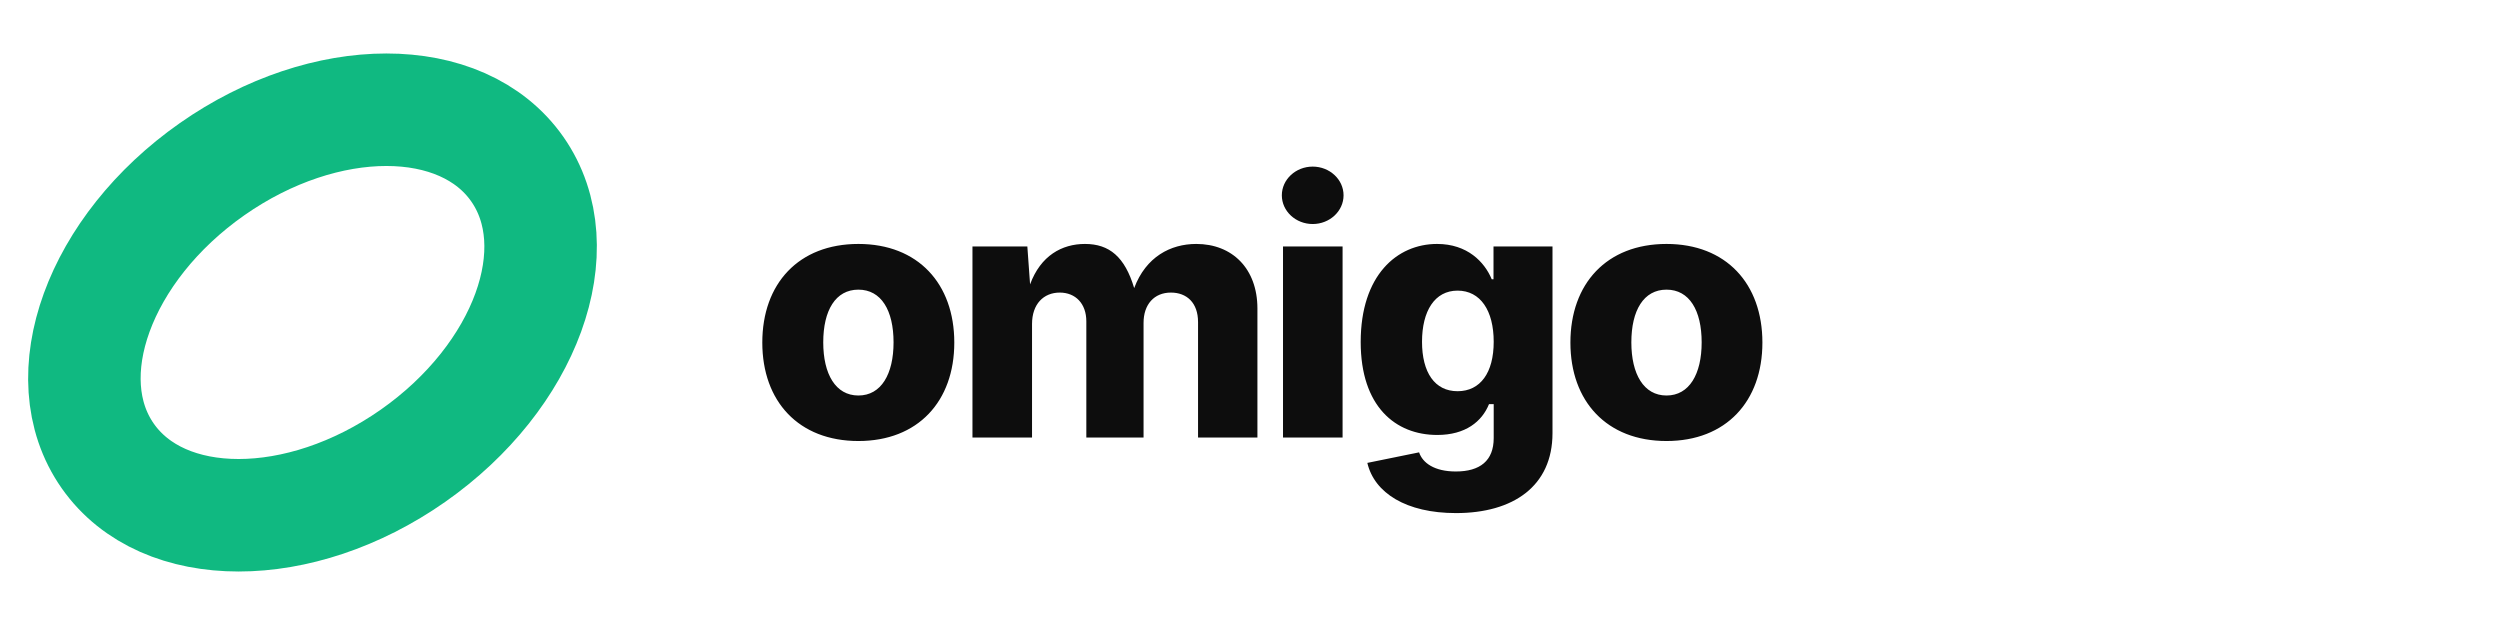
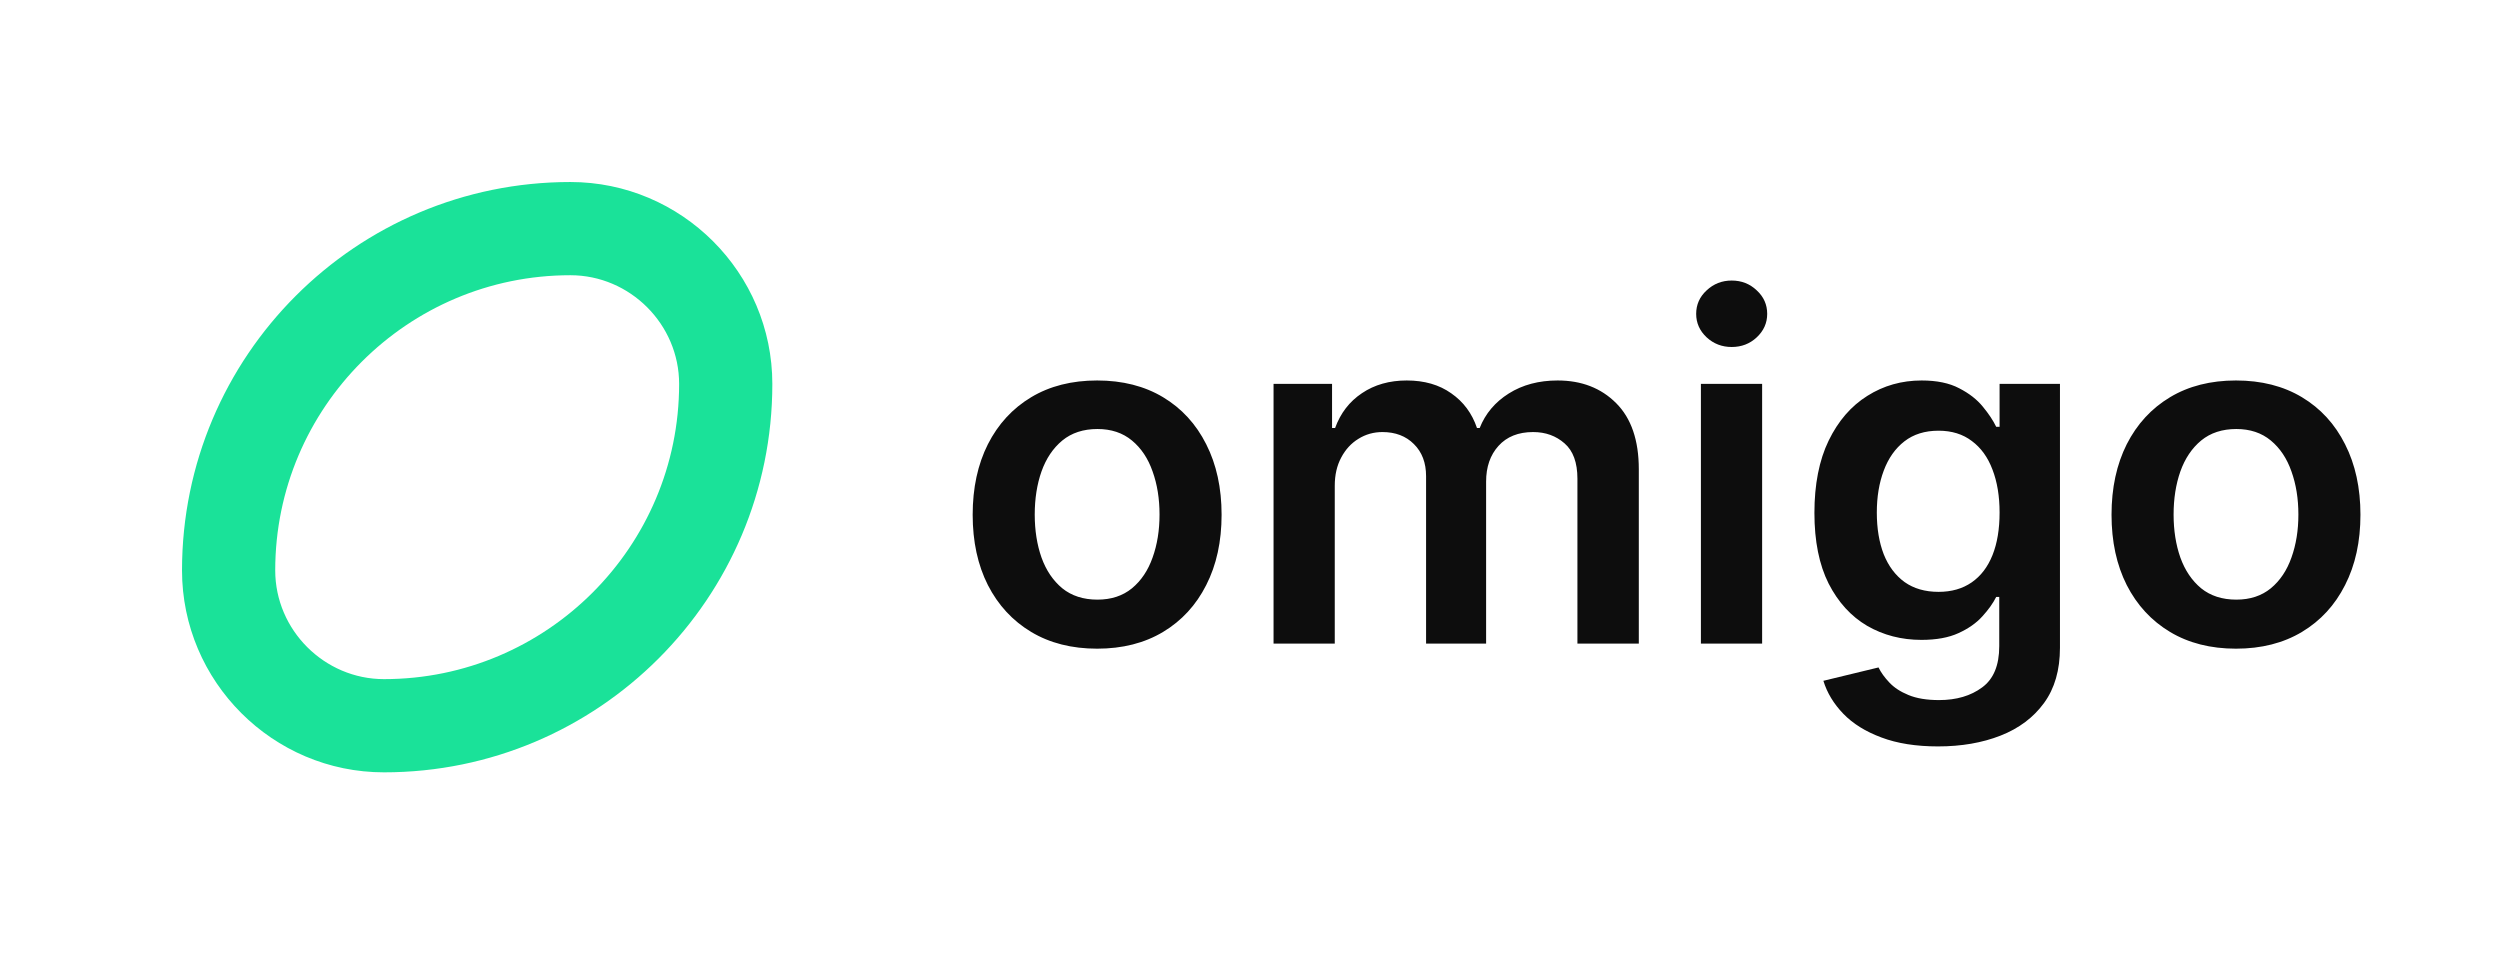
- <svg xmlns="http://www.w3.org/2000/svg" viewBox="0 0 200 50" width="100%" height="100%">
-   <ellipse cx="25" cy="25" rx="20" ry="14" fill="none" stroke="#10B981" stroke-width="9" transform="rotate(-35 25 25)" />
-   <text x="60" y="35" font-family="Inter, system-ui, -apple-system, sans-serif" font-weight="800" font-size="28" fill="#0d0d0d" letter-spacing="-0.04em">omigo</text>
+ <svg xmlns="http://www.w3.org/2000/svg" width="336" height="128" viewBox="0 0 336 128" fill="none">
+   <path d="M51.605 103.802C36.656 103.802 24.463 91.609 24.463 76.659C24.463 47.847 47.847 24.463 76.659 24.463C91.609 24.463 103.802 36.656 103.802 51.605C103.802 80.418 80.418 103.802 51.605 103.802ZM76.659 36.99C54.779 36.99 36.99 54.779 36.99 76.659C36.99 84.677 43.588 91.275 51.605 91.275C73.486 91.275 91.275 73.486 91.275 51.605C91.275 43.588 84.677 36.99 76.659 36.99Z" fill="#1AE299" />
+   <path d="M147.455 87.182C144.045 87.182 141.091 86.432 138.591 84.932C136.091 83.432 134.152 81.333 132.773 78.636C131.409 75.939 130.727 72.788 130.727 69.182C130.727 65.576 131.409 62.417 132.773 59.705C134.152 56.992 136.091 54.886 138.591 53.386C141.091 51.886 144.045 51.136 147.455 51.136C150.864 51.136 153.818 51.886 156.318 53.386C158.818 54.886 160.75 56.992 162.114 59.705C163.492 62.417 164.182 65.576 164.182 69.182C164.182 72.788 163.492 75.939 162.114 78.636C160.75 81.333 158.818 83.432 156.318 84.932C153.818 86.432 150.864 87.182 147.455 87.182ZM147.5 80.591C149.348 80.591 150.894 80.083 152.136 79.068C153.379 78.038 154.303 76.659 154.909 74.932C155.53 73.204 155.841 71.28 155.841 69.159C155.841 67.023 155.53 65.091 154.909 63.364C154.303 61.621 153.379 60.235 152.136 59.205C150.894 58.174 149.348 57.659 147.5 57.659C145.606 57.659 144.03 58.174 142.773 59.205C141.53 60.235 140.598 61.621 139.977 63.364C139.371 65.091 139.068 67.023 139.068 69.159C139.068 71.28 139.371 73.204 139.977 74.932C140.598 76.659 141.53 78.038 142.773 79.068C144.03 80.083 145.606 80.591 147.5 80.591ZM171.165 86.5V51.591H179.028V57.523H179.438C180.165 55.523 181.369 53.962 183.051 52.841C184.733 51.705 186.741 51.136 189.074 51.136C191.438 51.136 193.43 51.712 195.051 52.864C196.688 54 197.839 55.553 198.506 57.523H198.869C199.642 55.583 200.945 54.038 202.778 52.886C204.627 51.72 206.816 51.136 209.347 51.136C212.559 51.136 215.18 52.151 217.21 54.182C219.241 56.212 220.256 59.174 220.256 63.068V86.5H212.006V64.341C212.006 62.174 211.43 60.591 210.278 59.591C209.127 58.576 207.718 58.068 206.051 58.068C204.066 58.068 202.513 58.689 201.392 59.932C200.286 61.159 199.733 62.758 199.733 64.727V86.5H191.665V64C191.665 62.197 191.119 60.758 190.028 59.682C188.953 58.606 187.544 58.068 185.801 58.068C184.619 58.068 183.544 58.371 182.574 58.977C181.604 59.568 180.831 60.409 180.256 61.5C179.68 62.576 179.392 63.833 179.392 65.273V86.5H171.165ZM228.602 86.5V51.591H236.83V86.5H228.602ZM232.739 46.636C231.436 46.636 230.314 46.205 229.375 45.341C228.436 44.462 227.966 43.409 227.966 42.182C227.966 40.939 228.436 39.886 229.375 39.023C230.314 38.144 231.436 37.705 232.739 37.705C234.057 37.705 235.178 38.144 236.102 39.023C237.042 39.886 237.511 40.939 237.511 42.182C237.511 43.409 237.042 44.462 236.102 45.341C235.178 46.205 234.057 46.636 232.739 46.636ZM260.472 100.318C257.517 100.318 254.979 99.917 252.858 99.114C250.737 98.326 249.032 97.265 247.744 95.932C246.456 94.599 245.562 93.121 245.062 91.5L252.472 89.704C252.805 90.386 253.29 91.061 253.926 91.727C254.563 92.409 255.419 92.97 256.494 93.409C257.585 93.864 258.956 94.091 260.608 94.091C262.941 94.091 264.873 93.523 266.403 92.386C267.934 91.265 268.699 89.417 268.699 86.841V80.227H268.29C267.866 81.076 267.244 81.947 266.426 82.841C265.623 83.735 264.555 84.485 263.222 85.091C261.903 85.697 260.244 86 258.244 86C255.562 86 253.131 85.371 250.949 84.114C248.782 82.841 247.055 80.947 245.767 78.432C244.494 75.901 243.858 72.735 243.858 68.932C243.858 65.099 244.494 61.864 245.767 59.227C247.055 56.576 248.79 54.568 250.972 53.205C253.153 51.826 255.585 51.136 258.267 51.136C260.313 51.136 261.994 51.485 263.312 52.182C264.646 52.864 265.706 53.689 266.494 54.659C267.282 55.614 267.881 56.515 268.29 57.364H268.744V51.591H276.858V87.068C276.858 90.053 276.146 92.523 274.722 94.477C273.297 96.432 271.35 97.894 268.881 98.864C266.411 99.833 263.608 100.318 260.472 100.318ZM260.54 79.546C262.282 79.546 263.767 79.121 264.994 78.273C266.222 77.424 267.153 76.204 267.79 74.614C268.426 73.023 268.744 71.114 268.744 68.886C268.744 66.689 268.426 64.765 267.79 63.114C267.169 61.462 266.244 60.182 265.017 59.273C263.805 58.349 262.313 57.886 260.54 57.886C258.706 57.886 257.176 58.364 255.949 59.318C254.722 60.273 253.797 61.583 253.176 63.25C252.555 64.901 252.244 66.78 252.244 68.886C252.244 71.023 252.555 72.894 253.176 74.5C253.813 76.091 254.744 77.333 255.972 78.227C257.214 79.106 258.737 79.546 260.54 79.546ZM300.517 87.182C297.108 87.182 294.153 86.432 291.653 84.932C289.153 83.432 287.214 81.333 285.835 78.636C284.472 75.939 283.79 72.788 283.79 69.182C283.79 65.576 284.472 62.417 285.835 59.705C287.214 56.992 289.153 54.886 291.653 53.386C294.153 51.886 297.108 51.136 300.517 51.136C303.926 51.136 306.881 51.886 309.381 53.386C311.881 54.886 313.813 56.992 315.176 59.705C316.555 62.417 317.244 65.576 317.244 69.182C317.244 72.788 316.555 75.939 315.176 78.636C313.813 81.333 311.881 83.432 309.381 84.932C306.881 86.432 303.926 87.182 300.517 87.182ZM300.562 80.591C302.411 80.591 303.956 80.083 305.199 79.068C306.441 78.038 307.366 76.659 307.972 74.932C308.593 73.204 308.903 71.28 308.903 69.159C308.903 67.023 308.593 65.091 307.972 63.364C307.366 61.621 306.441 60.235 305.199 59.205C303.956 58.174 302.411 57.659 300.562 57.659C298.669 57.659 297.093 58.174 295.835 59.205C294.593 60.235 293.661 61.621 293.04 63.364C292.434 65.091 292.131 67.023 292.131 69.159C292.131 71.28 292.434 73.204 293.04 74.932C293.661 76.659 294.593 78.038 295.835 79.068C297.093 80.083 298.669 80.591 300.562 80.591Z" fill="#0D0D0D" />
</svg>
